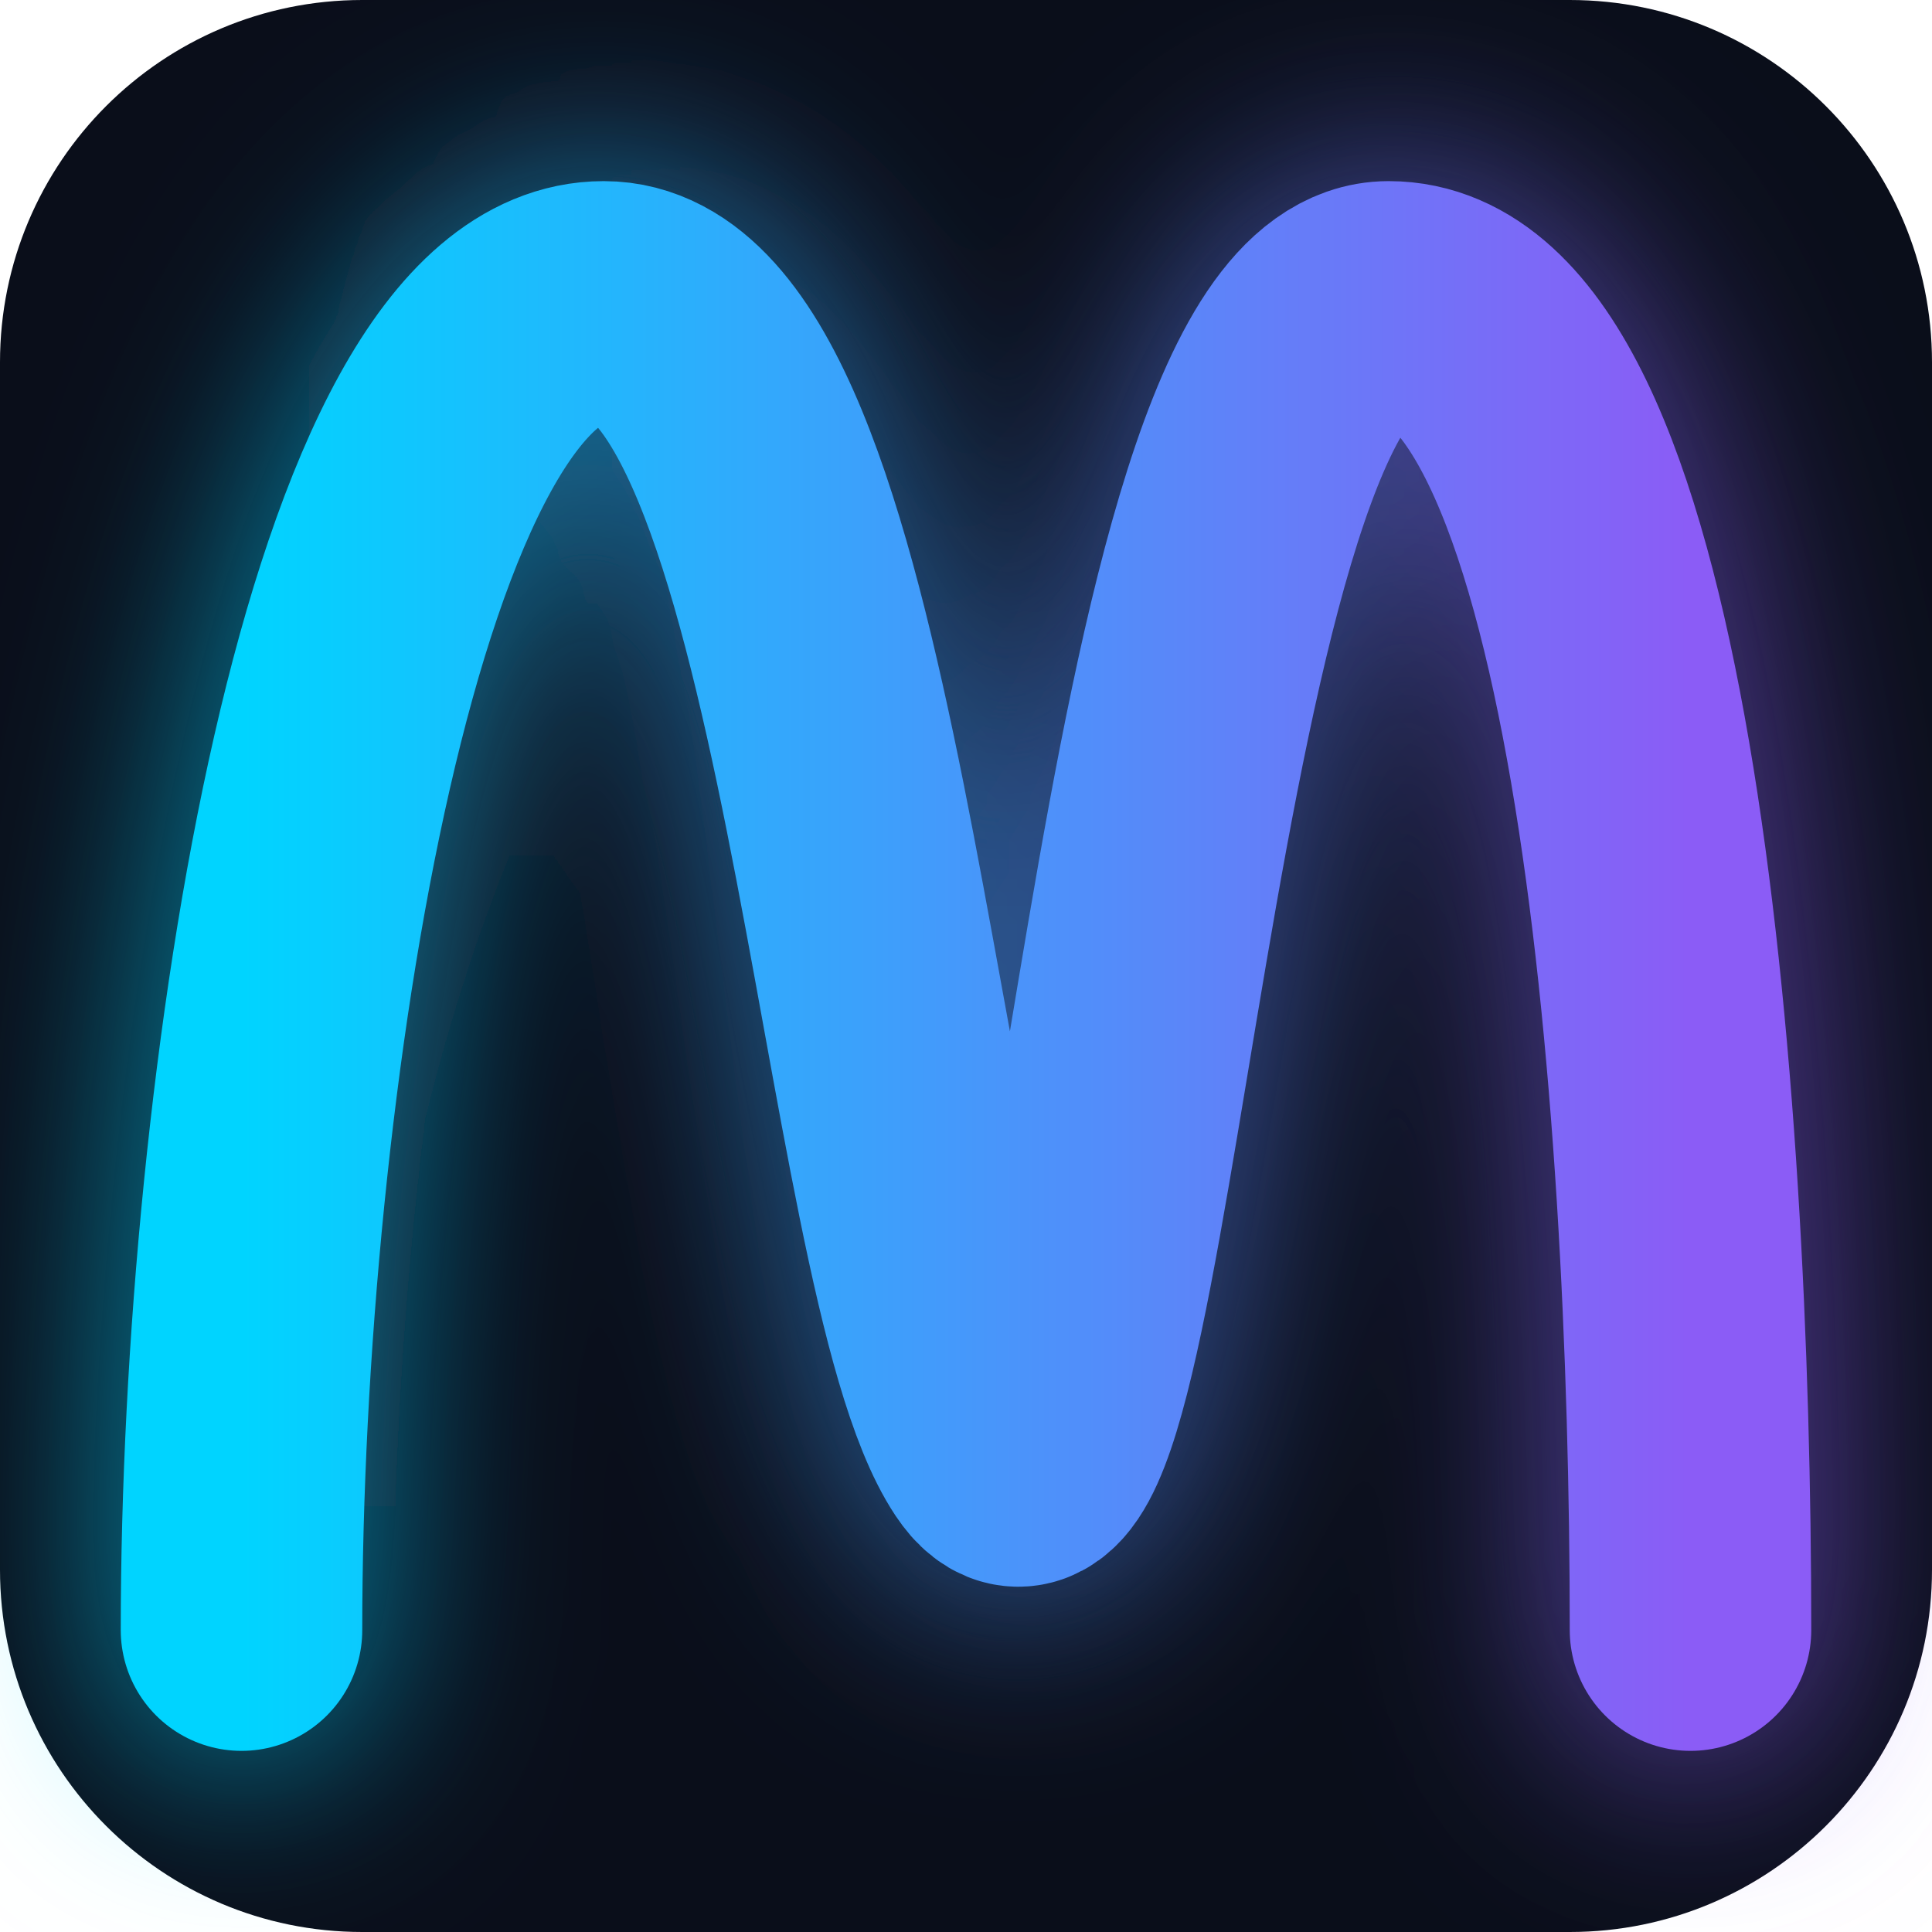
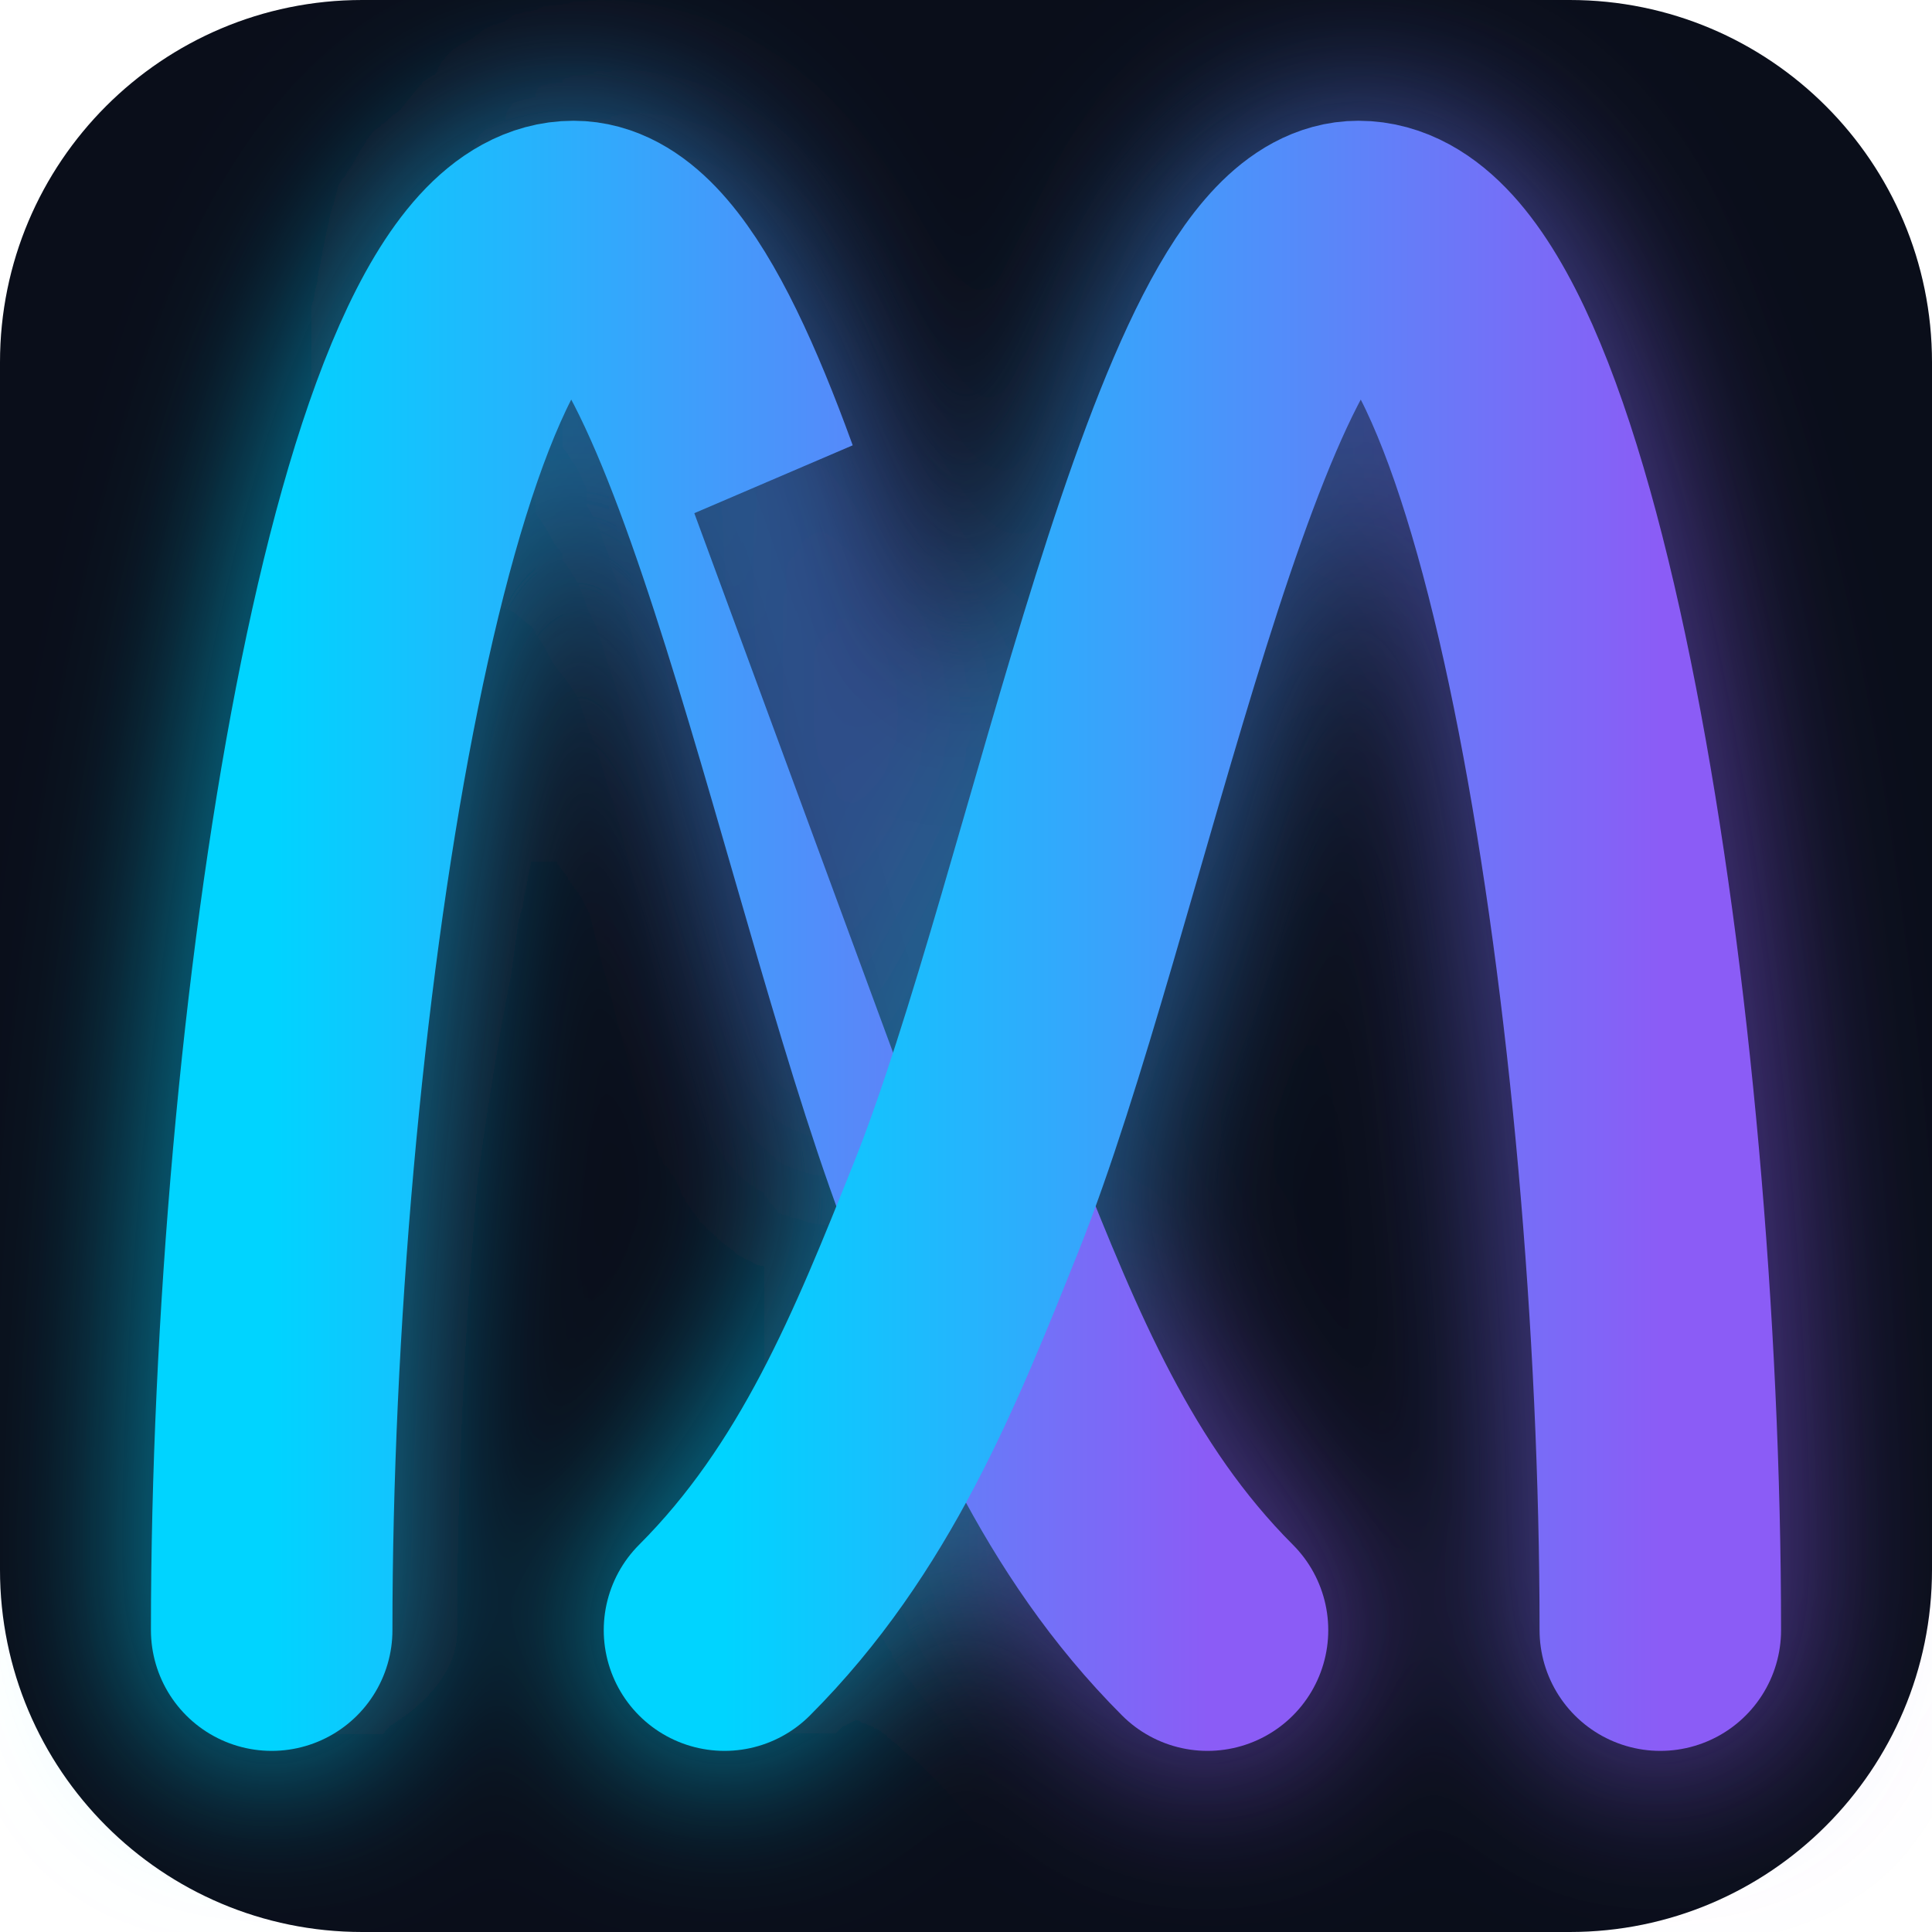
<svg xmlns="http://www.w3.org/2000/svg" viewBox="0 0 32 32" width="32" height="32">
  <defs>
    <linearGradient id="fg" x1="0%" y1="0%" x2="100%" y2="0%">
      <stop offset="0%" stop-color="#00D4FF" />
      <stop offset="100%" stop-color="#8B5CF6" />
    </linearGradient>
+     <clipPath id="cc" clip-rule="evenodd">
+       <path d="M0,0 H32 V32 H0 Z                M11.5,8.5 L15,7 L18.5,16.5 L15,18 Z" clip-rule="evenodd" />
+     </clipPath>
    <filter id="g" x="-25%" y="-25%" width="150%" height="150%">
-       <feGaussianBlur in="SourceGraphic" stdDeviation="1.5" result="b" />
+       <feGaussianBlur in="SourceGraphic" stdDeviation="1.2" result="b" />
      <feComponentTransfer in="b">
        <feFuncA type="linear" slope="0.5" />
      </feComponentTransfer>
    </filter>
  </defs>
  <rect width="32" height="32" rx="6" fill="#0A0E1A" />
-   <path d="M 4,27 C 4,18 6,5 10,5 C 14,5 14.5,21 16.5,24 C 18.5,27 19,5 23,5 C 27,5 28,18 28,27" fill="none" stroke="url(#fg)" stroke-width="5" stroke-linecap="round" stroke-linejoin="round" filter="url(#g)" />
-   <path d="M 4,27 C 4,18 6,5 10,5 C 14,5 14.5,21 16.5,24 C 18.5,27 19,5 23,5 C 27,5 28,18 28,27" fill="none" stroke="url(#fg)" stroke-width="4" stroke-linecap="round" stroke-linejoin="round" />
+   <g filter="url(#g)">
+     <path d="M 4.5,27 C 4.5,17 6.5,4 9.5,4 C 12,4 14,15 16,20 C 17,22.5 18,25 20,27" fill="none" stroke="url(#fg)" stroke-width="5" stroke-linecap="round" />
+     <path d="M 12,27 C 14,25 15,22.5 16,20 C 18,15 20,4 22.5,4 C 25.5,4 27.5,17 27.5,27" fill="none" stroke="url(#fg)" stroke-width="5" stroke-linecap="round" />
+   </g>
+   <path d="M 4.5,27 C 4.5,17 6.5,4 9.5,4 C 12,4 14,15 16,20 C 17,22.5 18,25 20,27" fill="none" stroke="url(#fg)" stroke-width="4" stroke-linecap="round" clip-path="url(#cc)" />
+   <path d="M 12,27 C 14,25 15,22.5 16,20 C 18,15 20,4 22.5,4 C 25.5,4 27.5,17 27.5,27" fill="none" stroke="url(#fg)" stroke-width="4" stroke-linecap="round" />
</svg>
